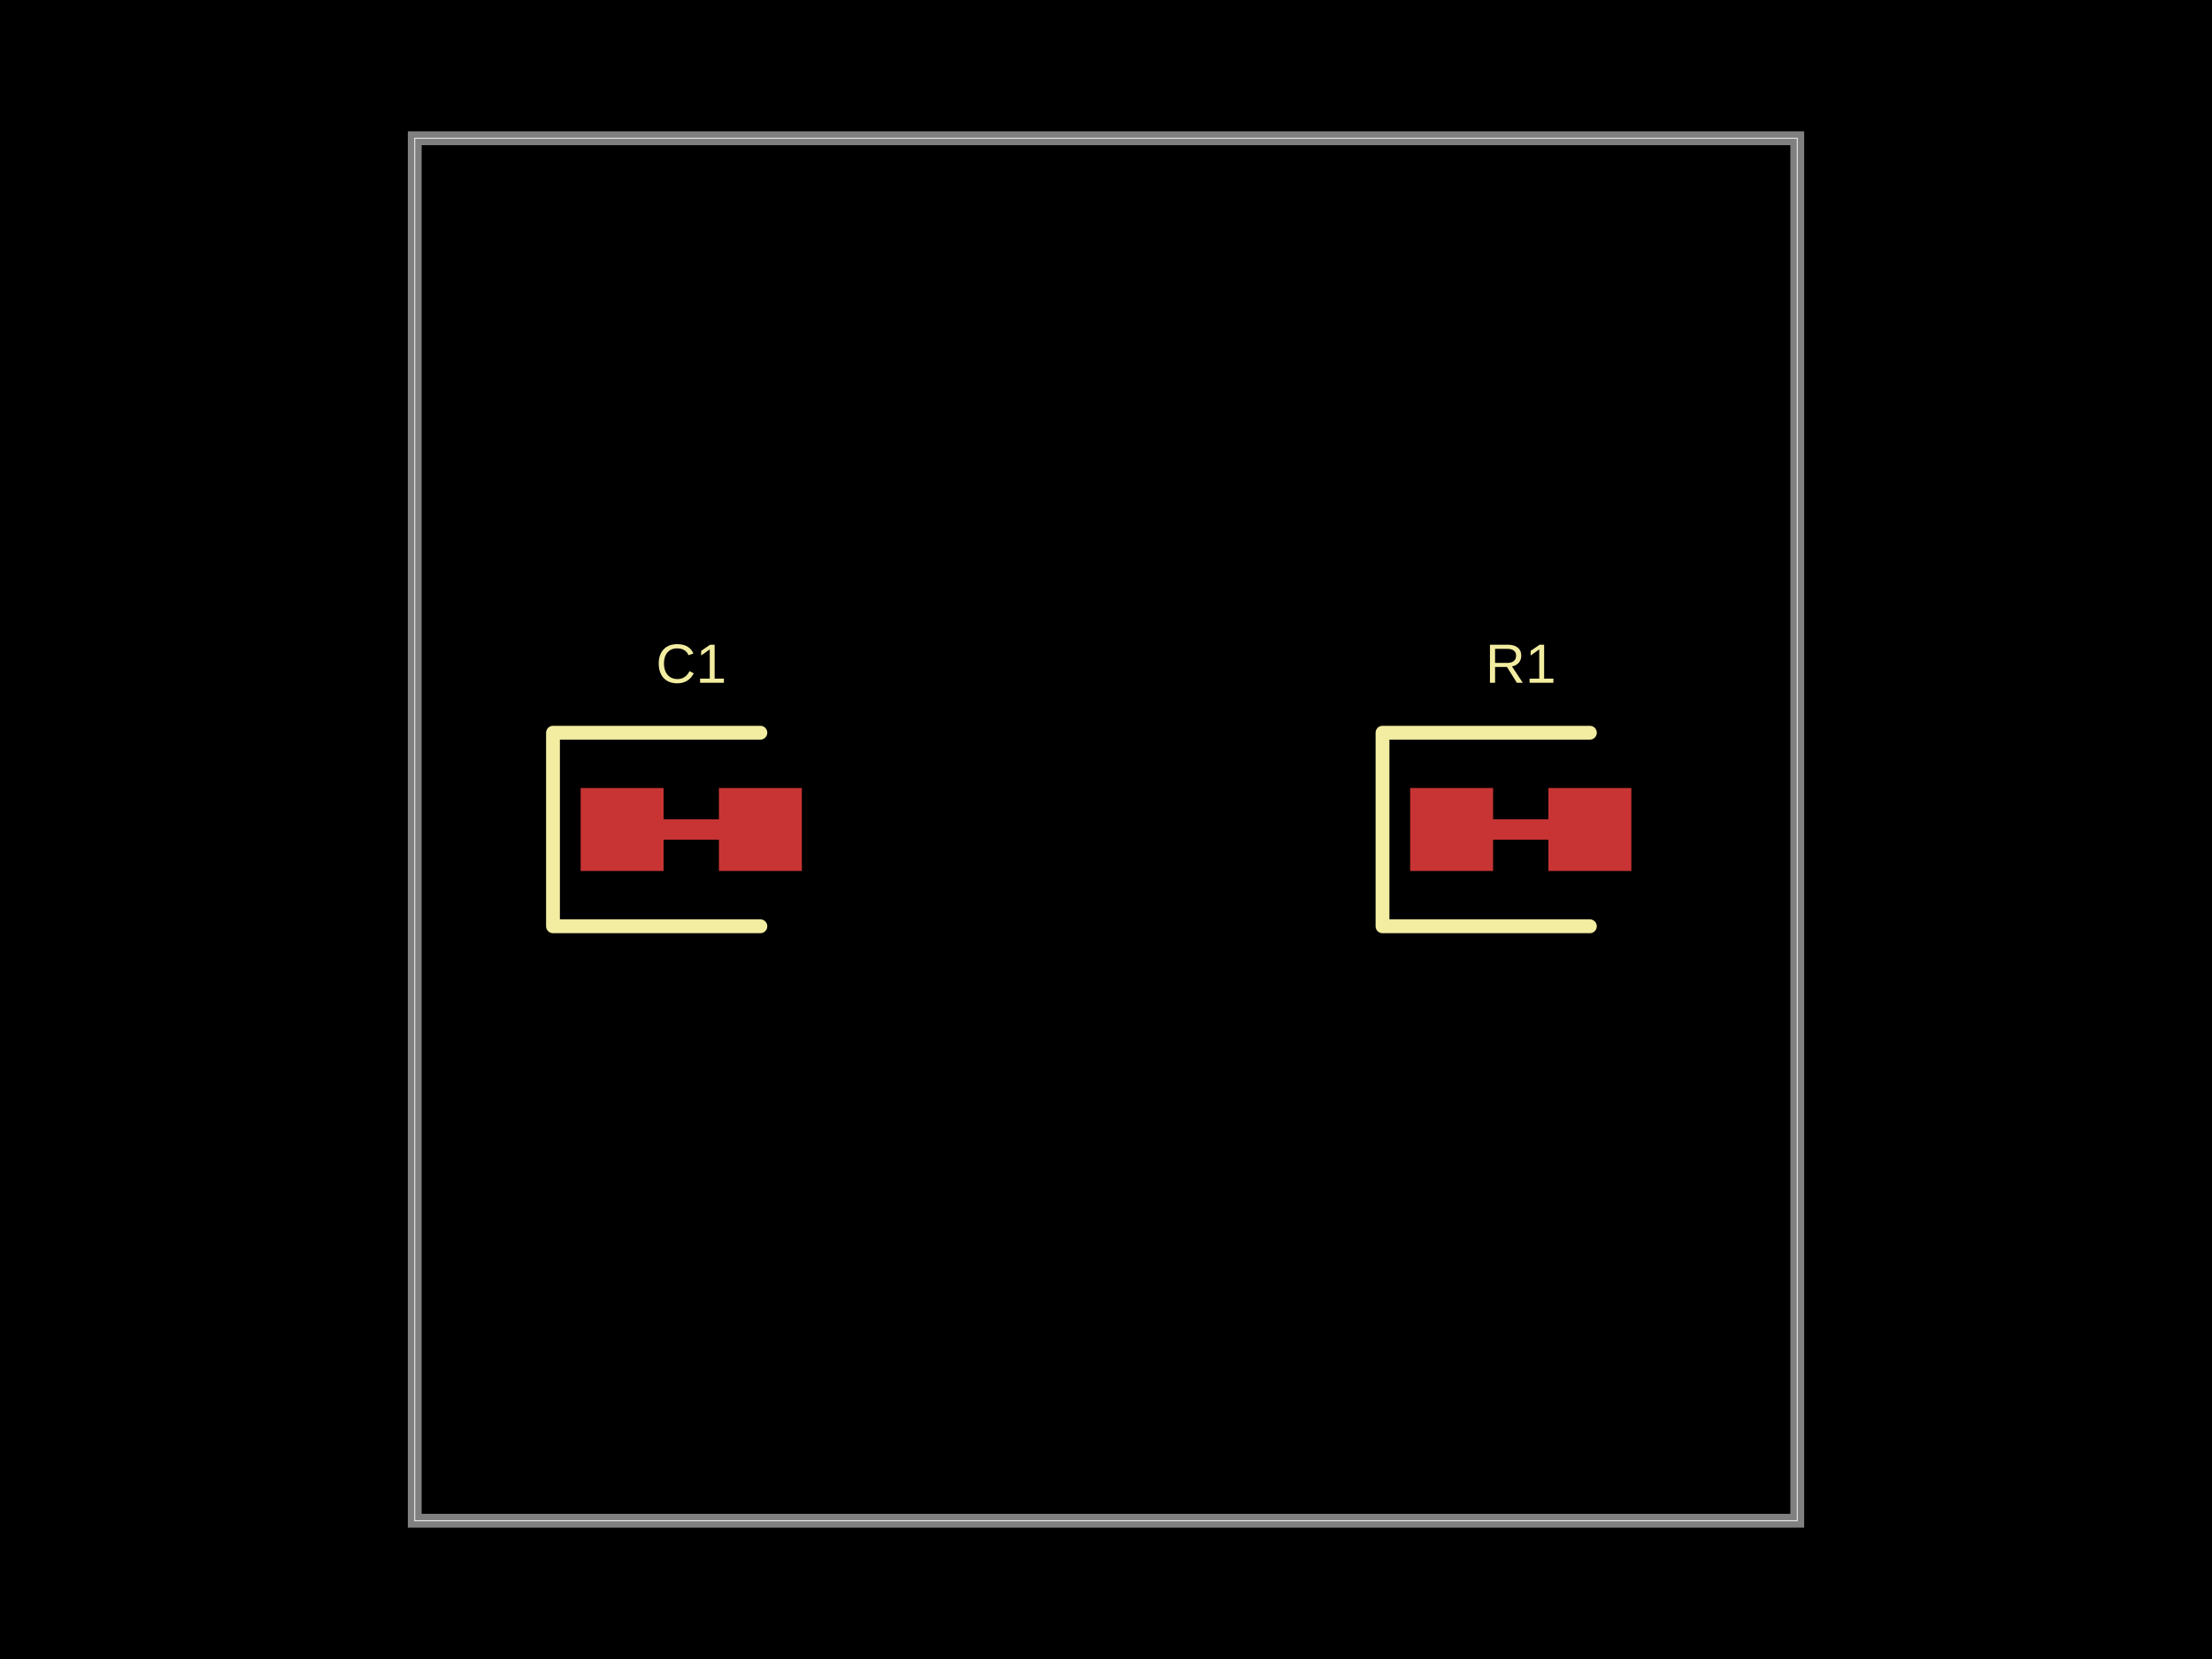
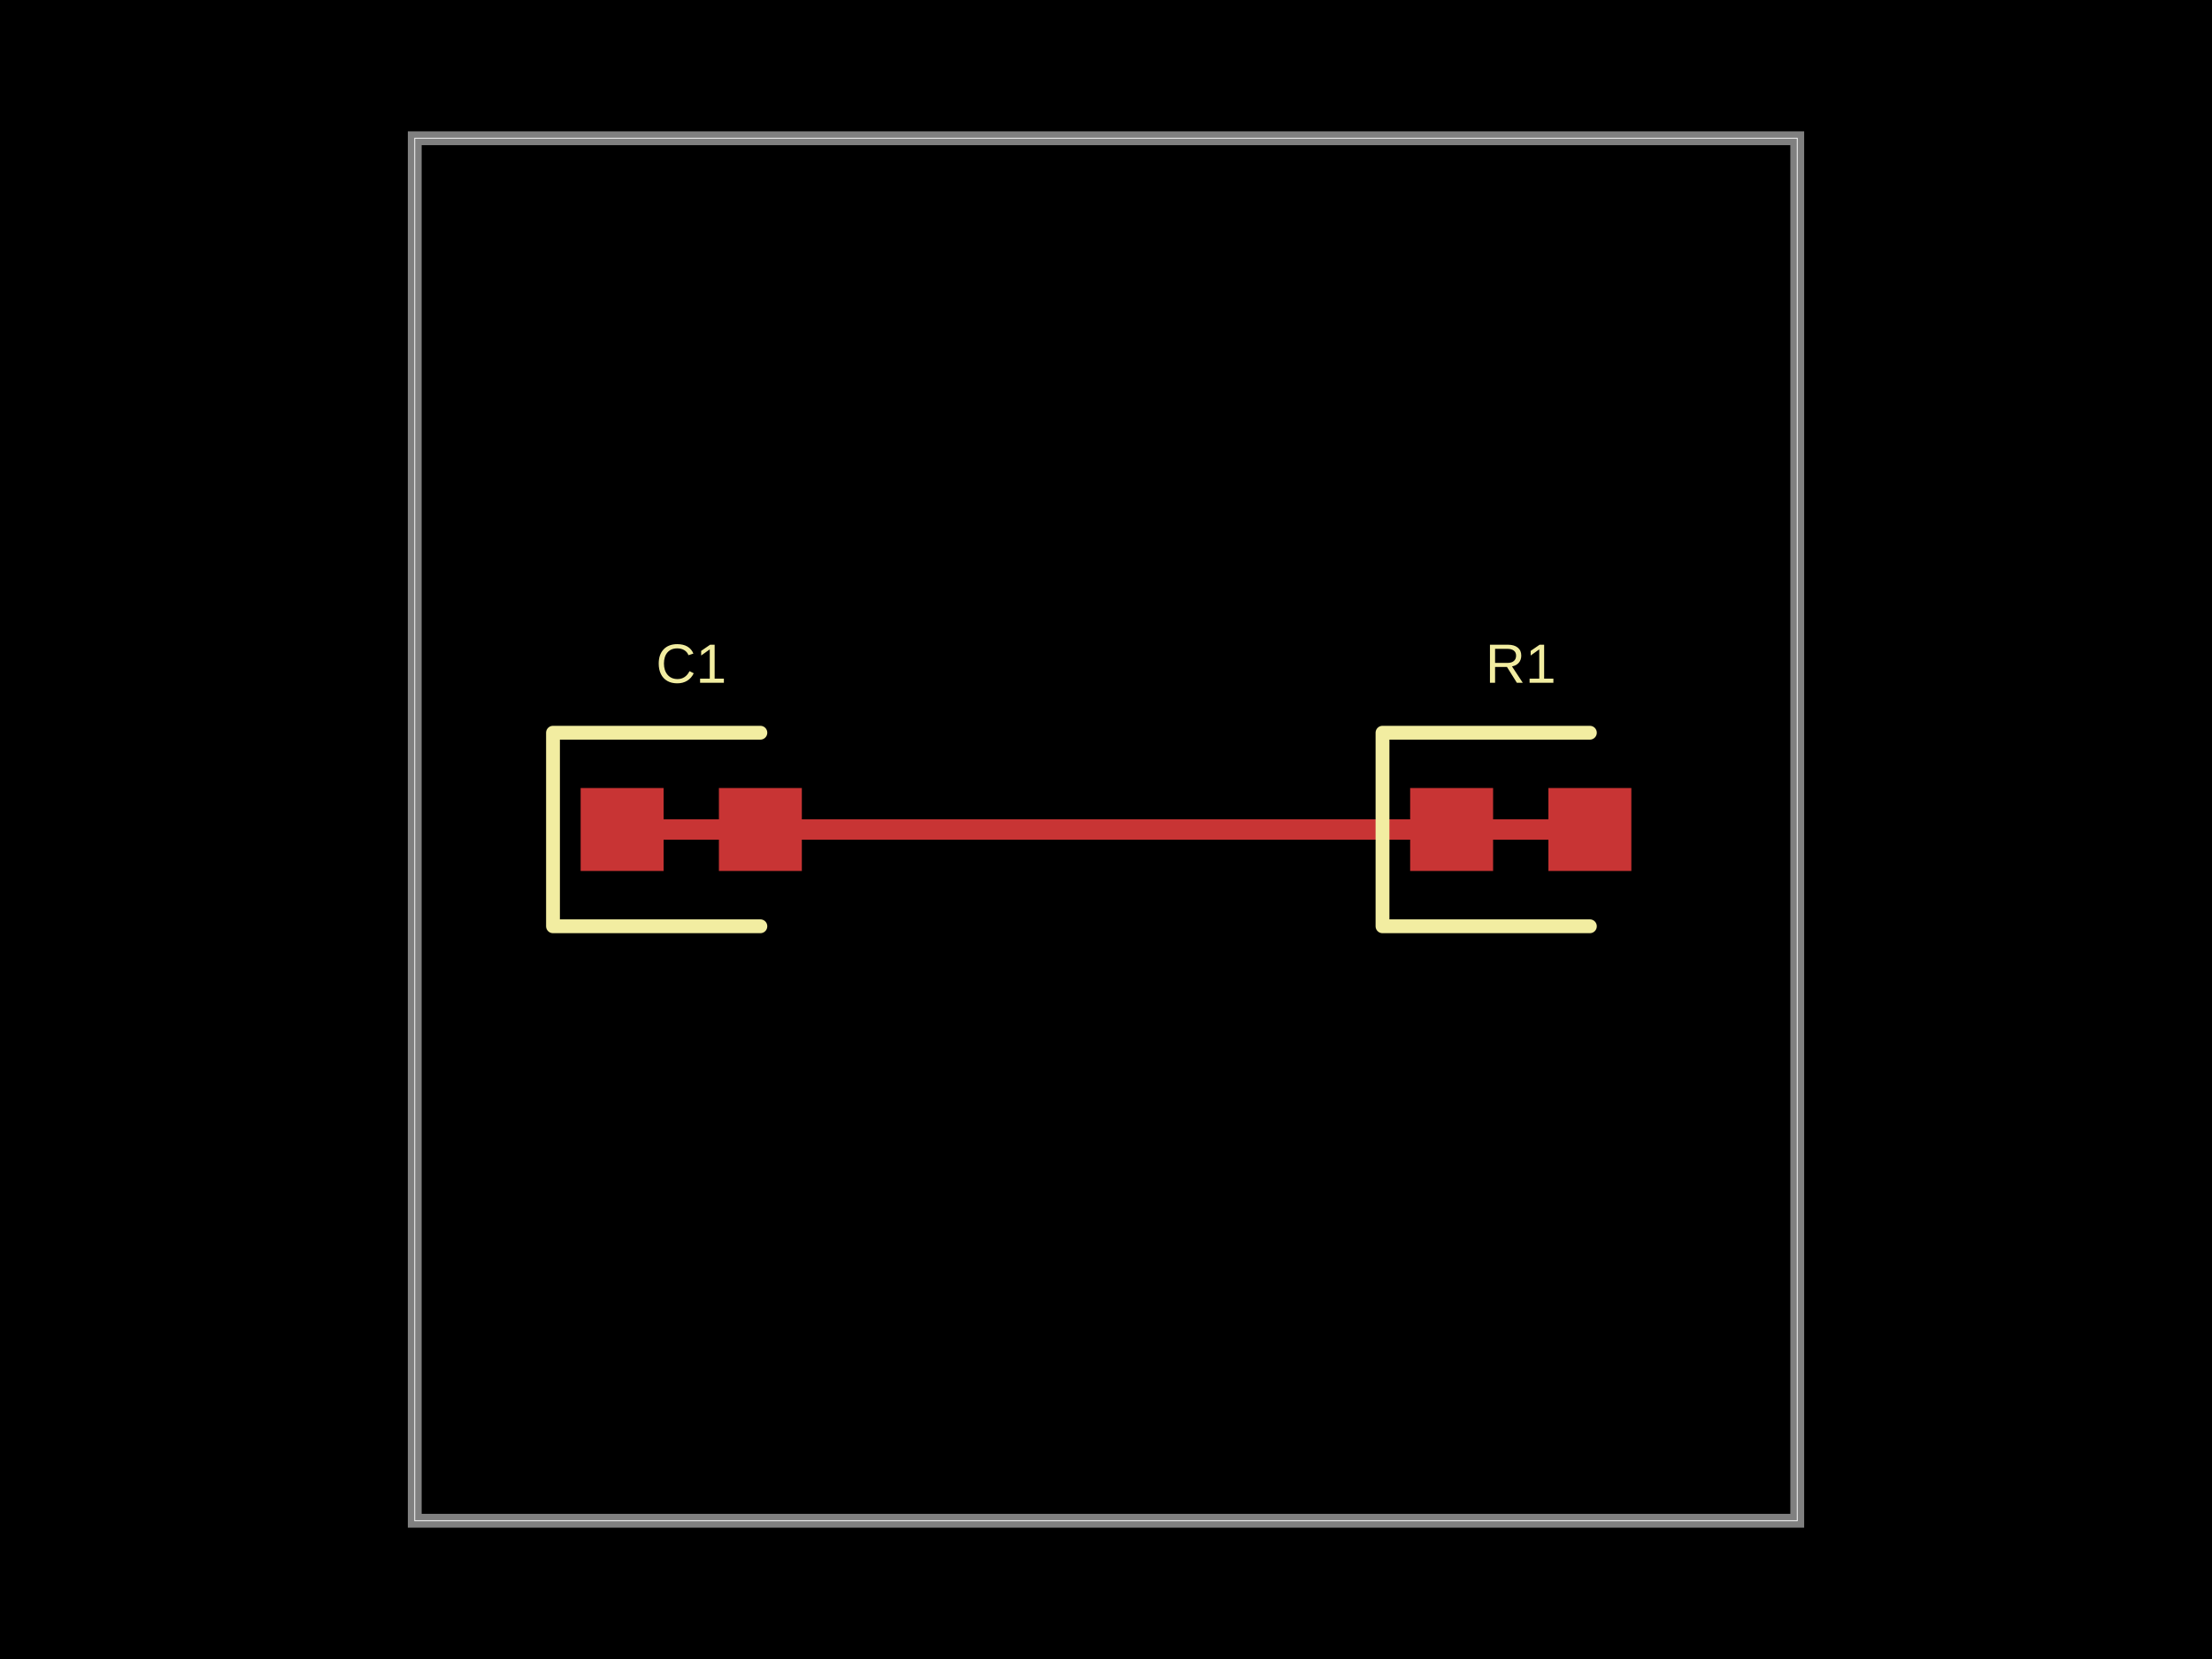
<svg xmlns="http://www.w3.org/2000/svg" width="800" height="600" data-software-used-string="@tscircuit/core@0.0.535">
  <style />
  <rect class="boundary" x="0" y="0" fill="#000" width="800" height="600" />
  <rect class="pcb-boundary" fill="none" stroke="#fff" stroke-width="0.3" x="150" y="50" width="500" height="500" />
  <path class="pcb-board" d="M 150 550 L 650 550 L 650 50 L 150 50 Z" fill="none" stroke="rgba(255, 255, 255, 0.5)" stroke-width="5" />
-   <path class="pcb-trace" stroke="rgb(200, 52, 52)" fill="none" d="M 275 300 L 225 300" stroke-width="7.5" stroke-linecap="round" stroke-linejoin="round" shape-rendering="crispEdges" data-layer="top" />
-   <path class="pcb-trace" stroke="rgb(200, 52, 52)" fill="none" d="M 225 300 L 225 300" stroke-width="7.5" stroke-linecap="round" stroke-linejoin="round" shape-rendering="crispEdges" data-layer="top" />
  <path class="pcb-trace" stroke="rgb(200, 52, 52)" fill="none" d="M 225 300 L 275 300" stroke-width="7.5" stroke-linecap="round" stroke-linejoin="round" shape-rendering="crispEdges" data-layer="top" />
  <path class="pcb-trace" stroke="rgb(200, 52, 52)" fill="none" d="M 275 300 L 275 300" stroke-width="7.5" stroke-linecap="round" stroke-linejoin="round" shape-rendering="crispEdges" data-layer="top" />
-   <path class="pcb-trace" stroke="rgb(200, 52, 52)" fill="none" d="M 575 300 L 525 300" stroke-width="7.5" stroke-linecap="round" stroke-linejoin="round" shape-rendering="crispEdges" data-layer="top" />
-   <path class="pcb-trace" stroke="rgb(200, 52, 52)" fill="none" d="M 525 300 L 525 300" stroke-width="7.5" stroke-linecap="round" stroke-linejoin="round" shape-rendering="crispEdges" data-layer="top" />
  <path class="pcb-trace" stroke="rgb(200, 52, 52)" fill="none" d="M 525 300 L 575 300" stroke-width="7.5" stroke-linecap="round" stroke-linejoin="round" shape-rendering="crispEdges" data-layer="top" />
  <path class="pcb-trace" stroke="rgb(200, 52, 52)" fill="none" d="M 575 300 L 575 300" stroke-width="7.5" stroke-linecap="round" stroke-linejoin="round" shape-rendering="crispEdges" data-layer="top" />
+   <path class="pcb-trace" stroke="rgb(200, 52, 52)" fill="none" d="M 525 300 L 275 300" stroke-width="7.5" stroke-linecap="round" stroke-linejoin="round" shape-rendering="crispEdges" data-layer="top" />
+   <path class="pcb-trace" stroke="rgb(200, 52, 52)" fill="none" d="M 275 300 L 275 300" stroke-width="7.5" stroke-linecap="round" stroke-linejoin="round" shape-rendering="crispEdges" data-layer="top" />
  <rect class="pcb-pad" fill="rgb(200, 52, 52)" x="510" y="285" width="30" height="30" data-layer="top" />
  <rect class="pcb-pad" fill="rgb(200, 52, 52)" x="560" y="285" width="30" height="30" data-layer="top" />
  <rect class="pcb-pad" fill="rgb(200, 52, 52)" x="210" y="285" width="30" height="30" data-layer="top" />
  <rect class="pcb-pad" fill="rgb(200, 52, 52)" x="260" y="285" width="30" height="30" data-layer="top" />
  <path class="pcb-silkscreen pcb-silkscreen-top" d="M 575 265 L 500 265 L 500 335 L 575 335" fill="none" stroke="#f2eda1" stroke-width="5" stroke-linecap="round" stroke-linejoin="round" data-pcb-component-id="pcb_component_0" data-pcb-silkscreen-path-id="pcb_silkscreen_path_0" />
  <path class="pcb-silkscreen pcb-silkscreen-top" d="M 275 265 L 200 265 L 200 335 L 275 335" fill="none" stroke="#f2eda1" stroke-width="5" stroke-linecap="round" stroke-linejoin="round" data-pcb-component-id="pcb_component_1" data-pcb-silkscreen-path-id="pcb_silkscreen_path_1" />
  <text x="0" y="0" dx="0" dy="0" fill="#f2eda1" font-family="Arial, sans-serif" font-size="20" text-anchor="middle" dominant-baseline="central" transform="matrix(1,0,0,1,550,240)" class="pcb-silkscreen-text pcb-silkscreen-top" data-pcb-silkscreen-text-id="pcb_component_0" stroke="none">R1</text>
  <text x="0" y="0" dx="0" dy="0" fill="#f2eda1" font-family="Arial, sans-serif" font-size="20" text-anchor="middle" dominant-baseline="central" transform="matrix(1,0,0,1,250,240)" class="pcb-silkscreen-text pcb-silkscreen-top" data-pcb-silkscreen-text-id="pcb_component_1" stroke="none">C1</text>
</svg>
